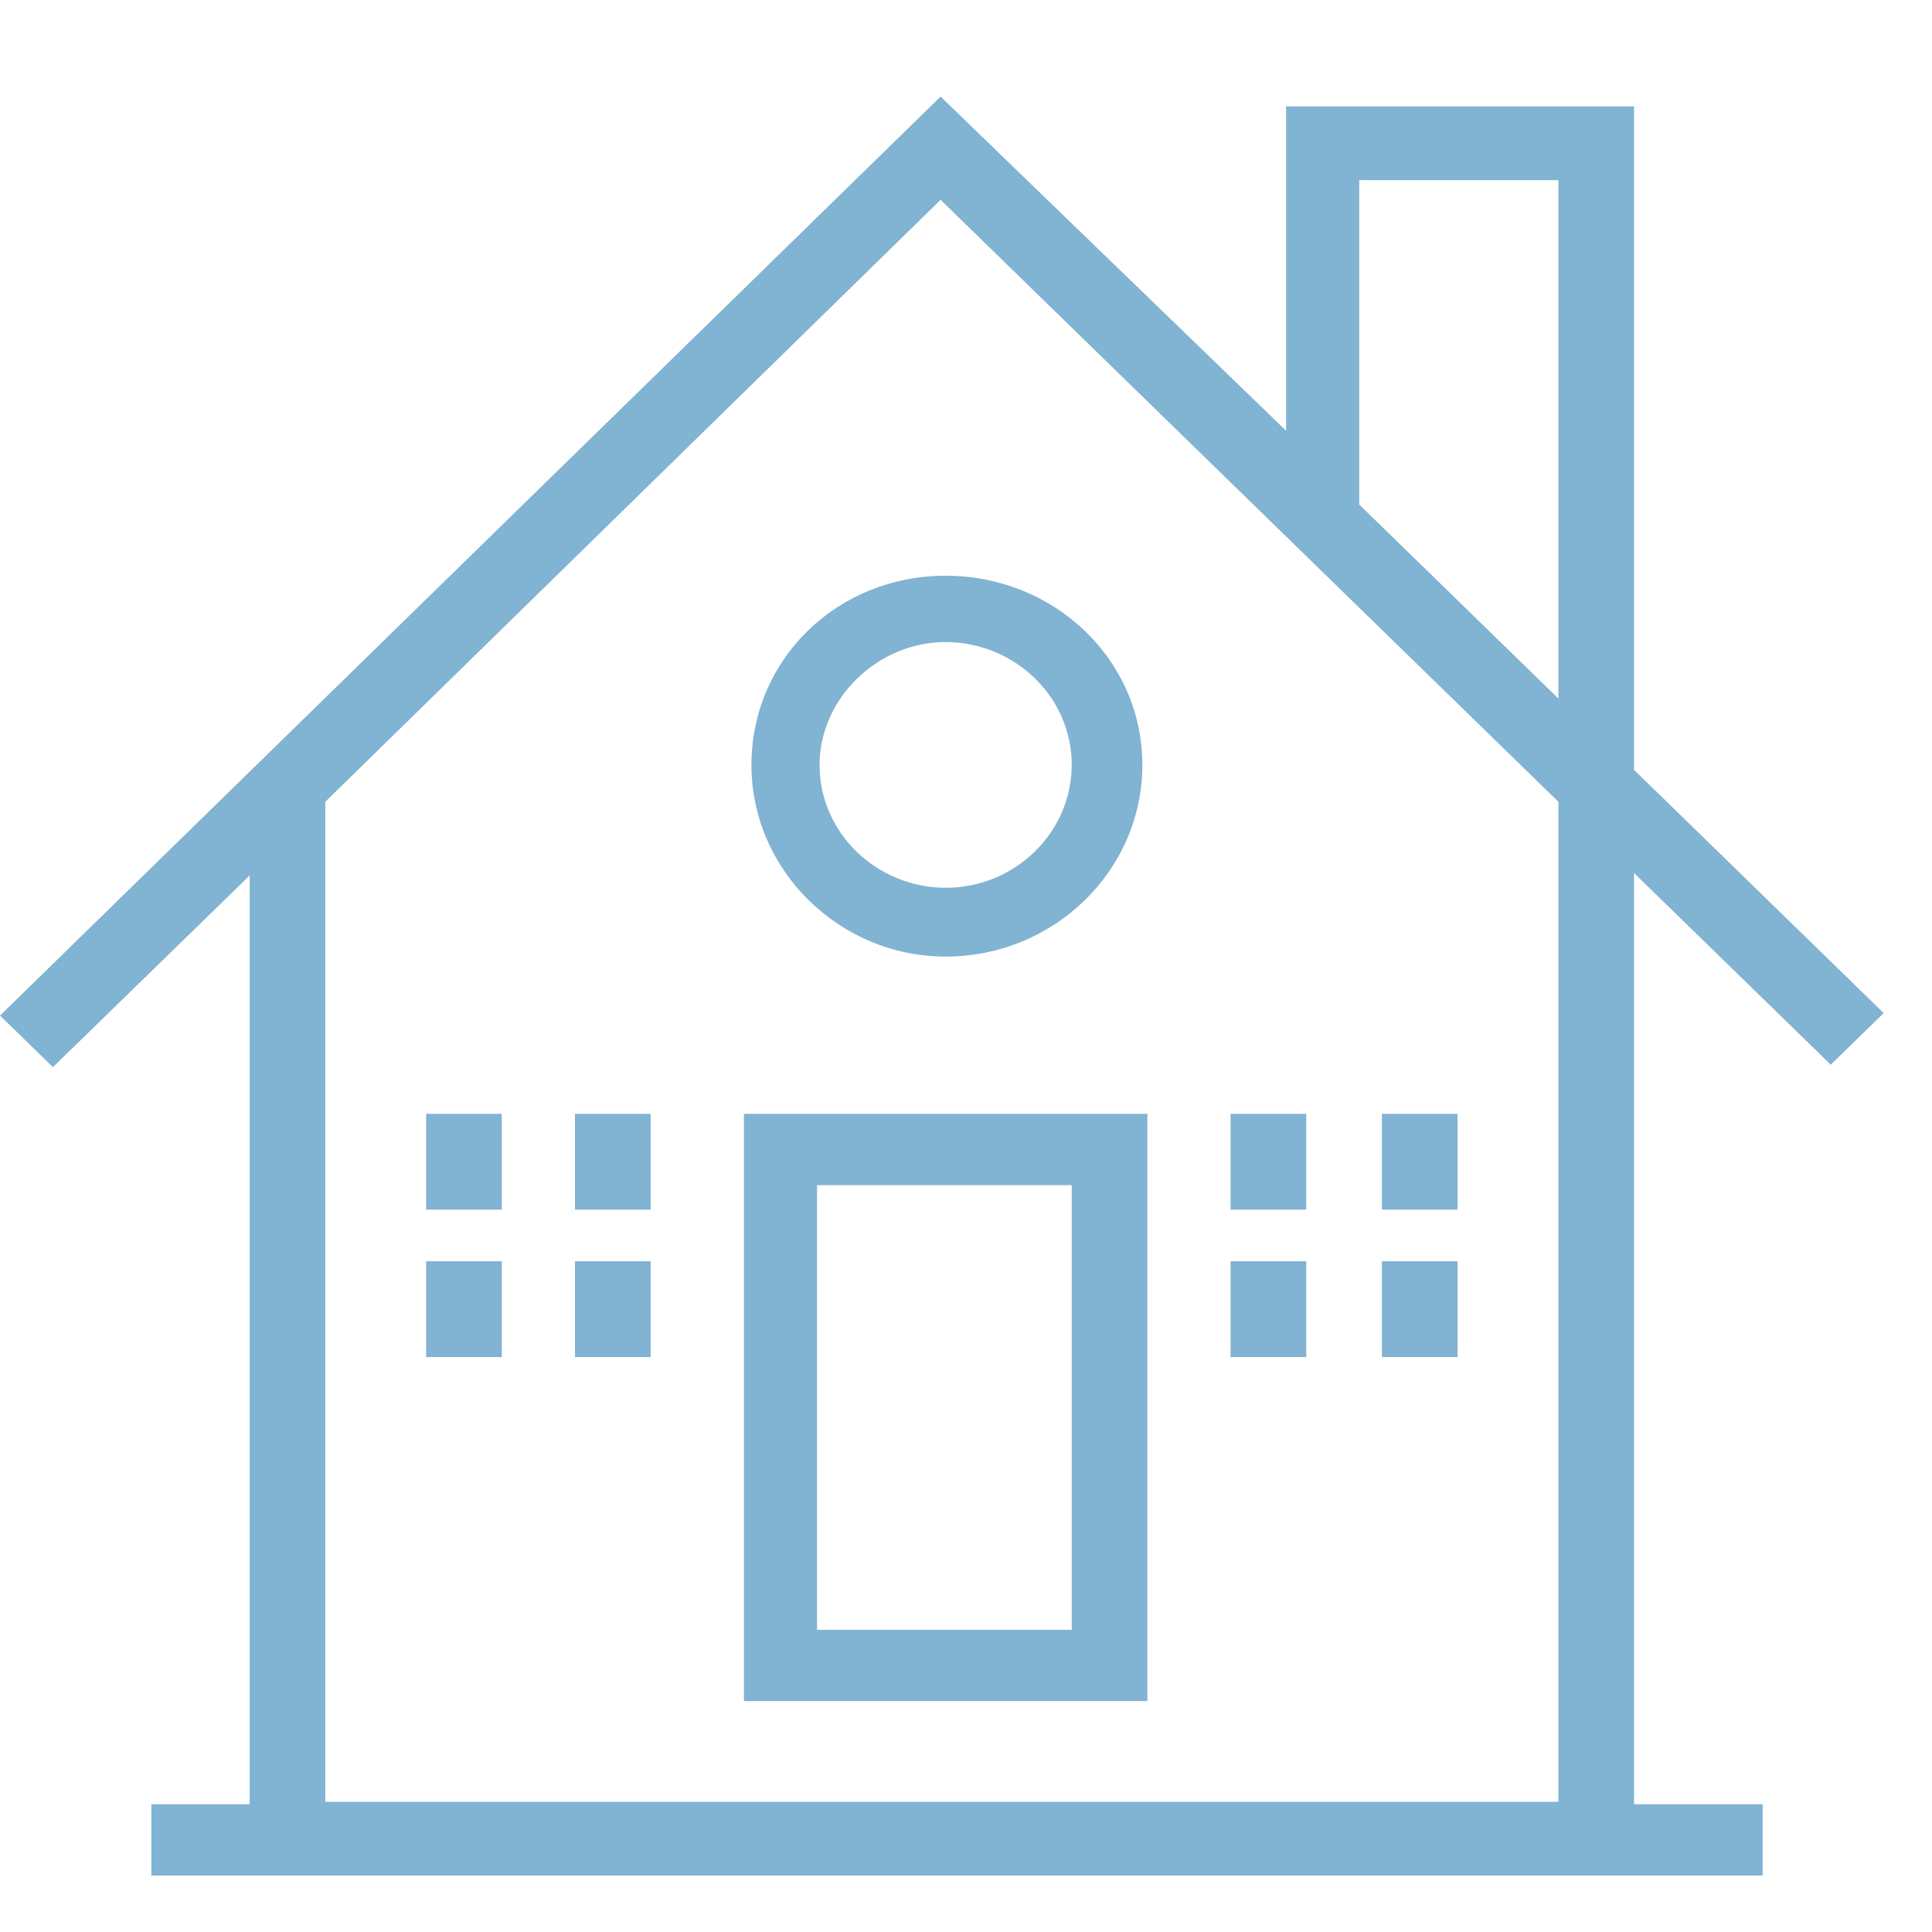
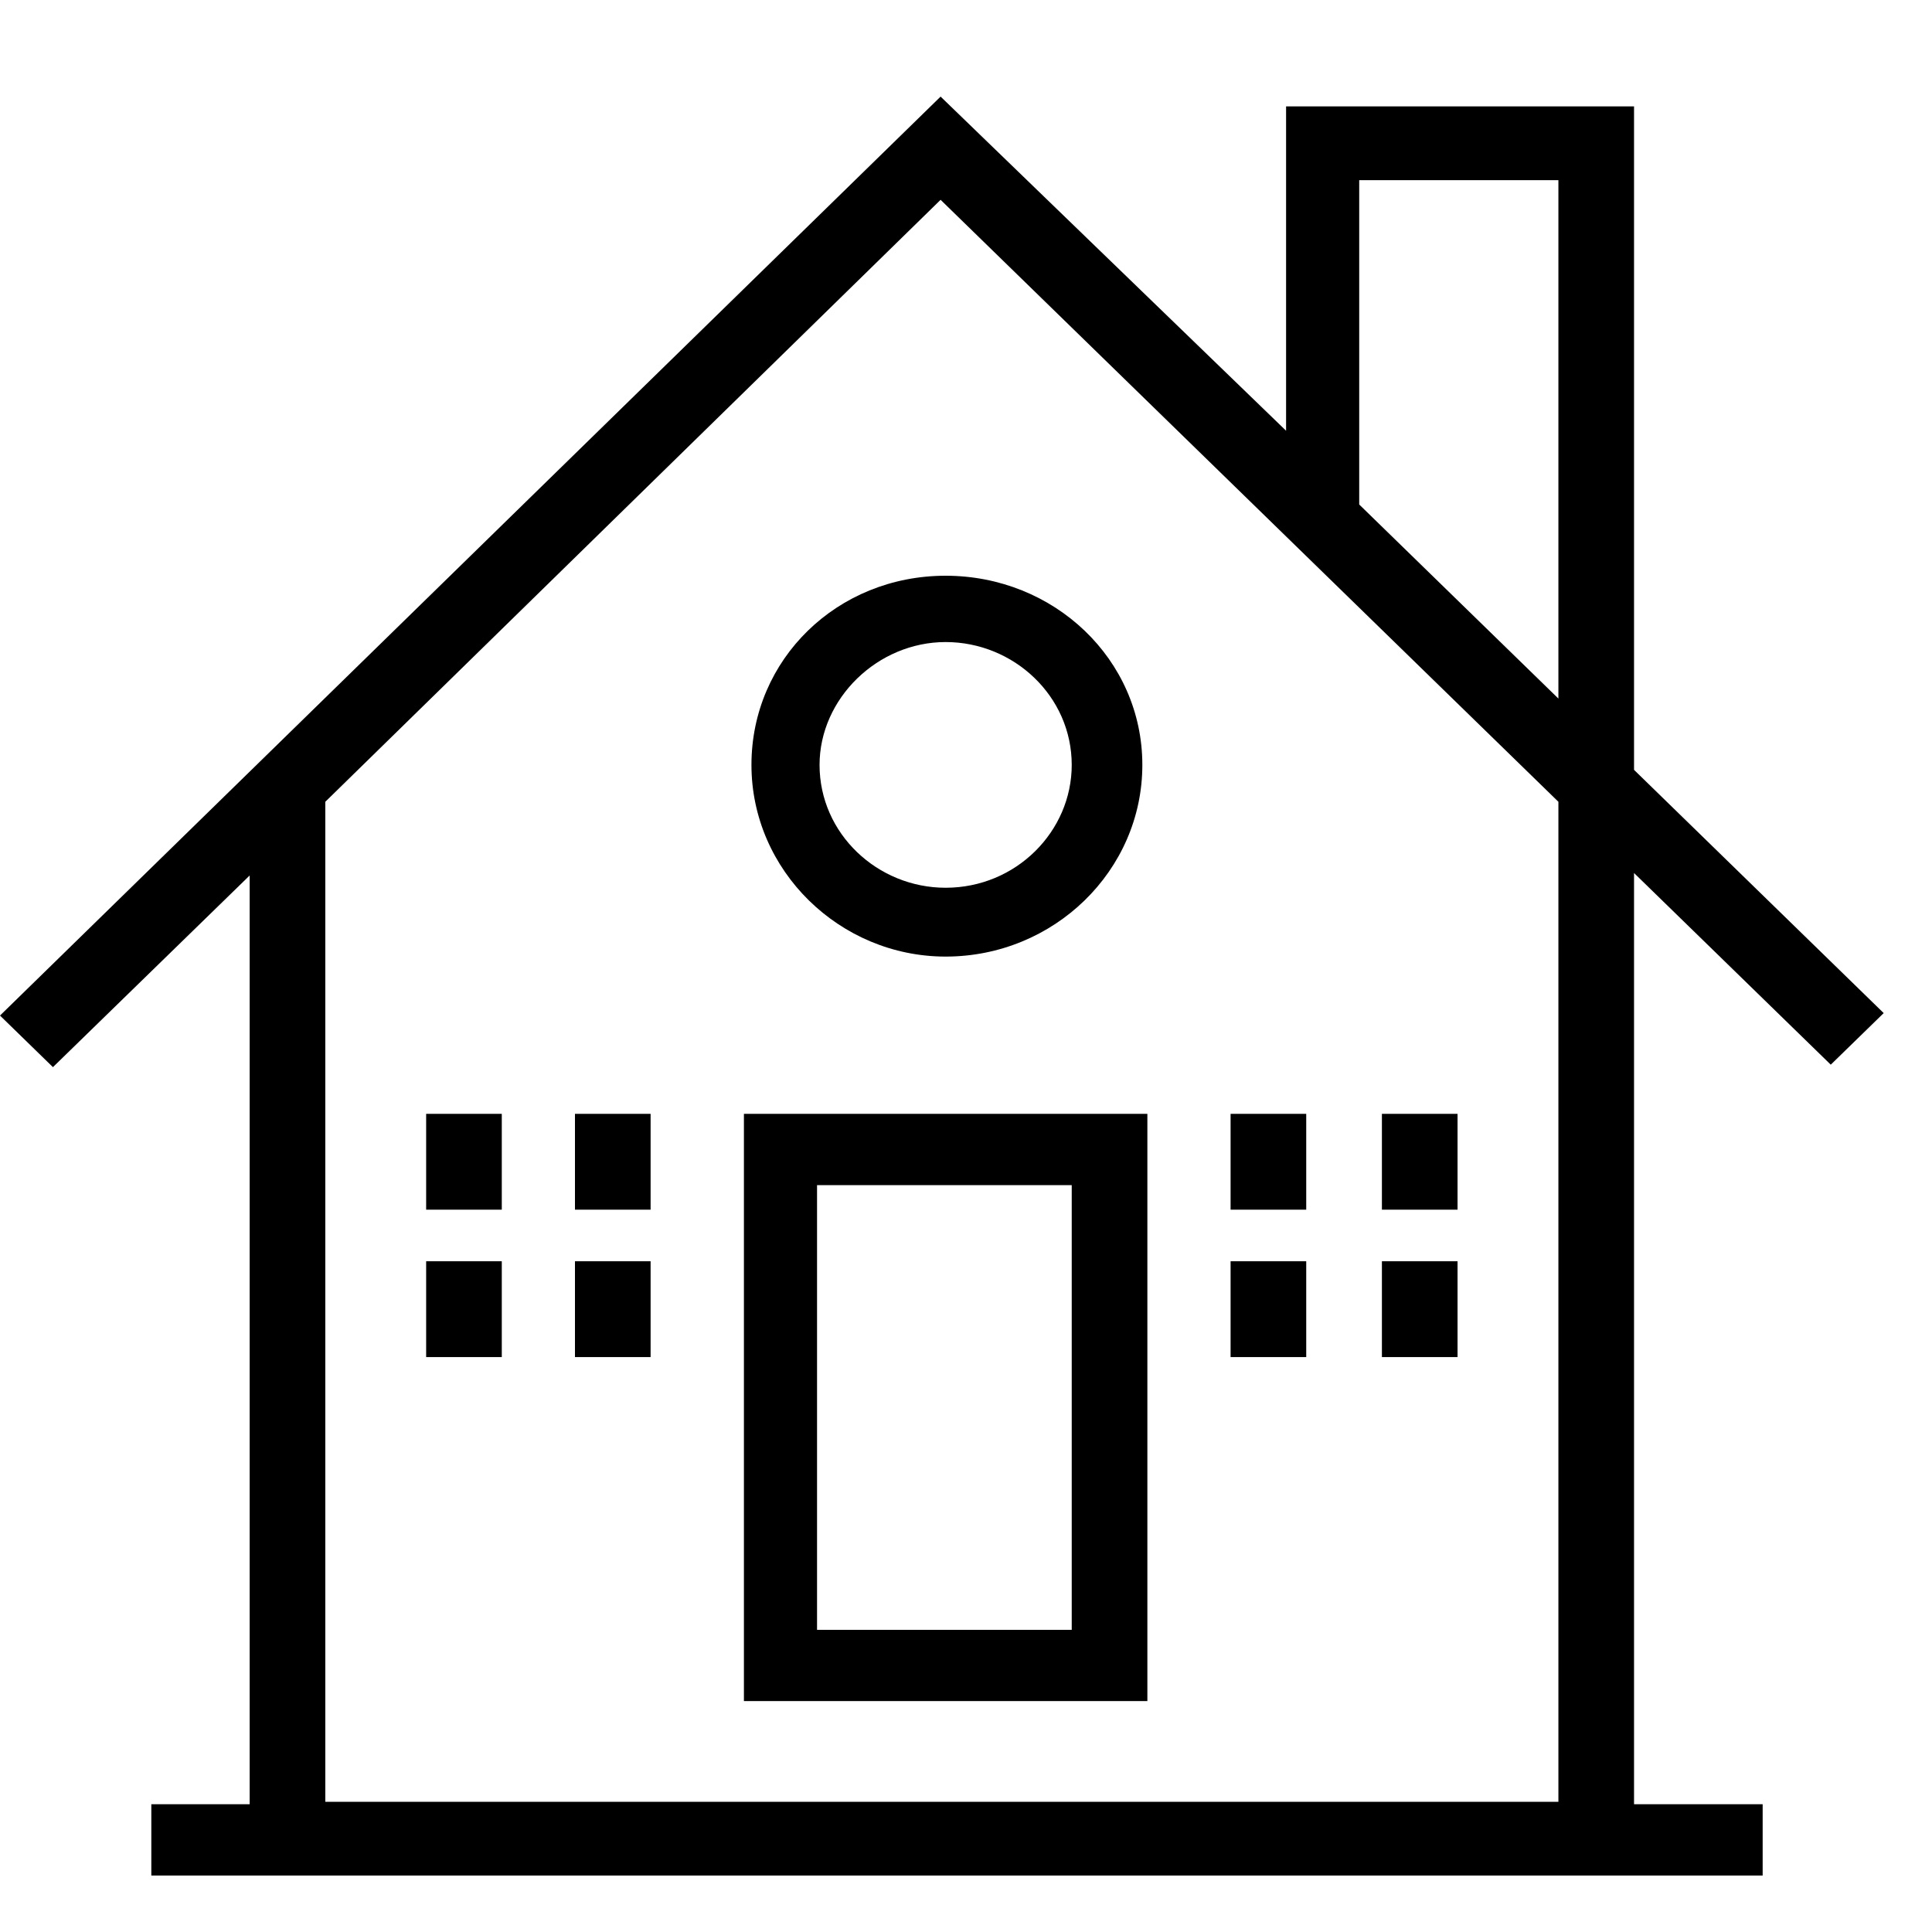
- <svg xmlns="http://www.w3.org/2000/svg" width="40" height="40" viewBox="0 0 40 40" fill="none">
-   <path d="M15.402 35.219H23.755V23.061H15.402V35.219ZM22.241 33.744H16.916V24.537H22.189V33.744H22.241Z" fill="#81B3D2" />
-   <path d="M37.904 22.043L39 20.975L33.831 15.939V2.203H26.627V8.918L19.474 2L0 21.026L1.096 22.094L5.169 18.126V37.355H3.133V38.831H36.494V37.355H33.831V18.075L37.904 22.043ZM28.141 3.73H32.265V14.463L28.141 10.445V3.73ZM32.317 37.304H6.735V16.6L19.474 4.137L32.265 16.6V37.304H32.317Z" fill="#81B3D2" />
-   <path d="M15.558 15.837C15.558 18.024 17.386 19.805 19.578 19.805C21.823 19.805 23.651 18.024 23.651 15.837C23.651 13.649 21.823 11.92 19.578 11.92C17.333 11.92 15.558 13.649 15.558 15.837ZM19.578 13.293C20.988 13.293 22.189 14.412 22.189 15.837C22.189 17.21 21.04 18.38 19.578 18.38C18.169 18.38 16.968 17.261 16.968 15.837C16.968 14.463 18.169 13.293 19.578 13.293Z" fill="#81B3D2" />
-   <path d="M10.389 23.061H8.823V25.045H10.389V23.061Z" fill="#81B3D2" />
-   <path d="M13.47 23.061H11.904V25.045H13.47V23.061Z" fill="#81B3D2" />
-   <path d="M10.389 26.113H8.823V28.097H10.389V26.113Z" fill="#81B3D2" />
-   <path d="M13.47 26.113H11.904V28.097H13.47V26.113Z" fill="#81B3D2" />
-   <path d="M27.044 23.061H25.478V25.045H27.044V23.061Z" fill="#81B3D2" />
-   <path d="M30.177 23.061H28.611V25.045H30.177V23.061Z" fill="#81B3D2" />
-   <path d="M27.044 26.113H25.478V28.097H27.044V26.113Z" fill="#81B3D2" />
-   <path d="M30.177 26.113H28.611V28.097H30.177V26.113Z" fill="#81B3D2" />
+ <svg xmlns="http://www.w3.org/2000/svg" width="40" height="40" viewBox="0 0 40 40">
+   <path d="M15.402 35.219H23.755V23.061H15.402V35.219ZM22.241 33.744H16.916V24.537H22.189V33.744H22.241Z" />
+   <path d="M37.904 22.043L39 20.975L33.831 15.939V2.203H26.627V8.918L19.474 2L0 21.026L1.096 22.094L5.169 18.126V37.355H3.133V38.831H36.494V37.355H33.831V18.075L37.904 22.043ZM28.141 3.73H32.265V14.463L28.141 10.445V3.73ZM32.317 37.304H6.735V16.6L19.474 4.137L32.265 16.6V37.304H32.317Z" />
+   <path d="M15.558 15.837C15.558 18.024 17.386 19.805 19.578 19.805C21.823 19.805 23.651 18.024 23.651 15.837C23.651 13.649 21.823 11.92 19.578 11.92C17.333 11.92 15.558 13.649 15.558 15.837ZM19.578 13.293C20.988 13.293 22.189 14.412 22.189 15.837C22.189 17.21 21.04 18.38 19.578 18.38C18.169 18.38 16.968 17.261 16.968 15.837C16.968 14.463 18.169 13.293 19.578 13.293Z" />
+   <path d="M10.389 23.061H8.823V25.045H10.389V23.061Z" />
+   <path d="M13.47 23.061H11.904V25.045H13.47V23.061Z" />
+   <path d="M10.389 26.113H8.823V28.097H10.389V26.113Z" />
+   <path d="M13.47 26.113H11.904V28.097H13.47V26.113Z" />
+   <path d="M27.044 23.061H25.478V25.045H27.044V23.061Z" />
+   <path d="M30.177 23.061H28.611V25.045H30.177V23.061Z" />
+   <path d="M27.044 26.113H25.478V28.097H27.044V26.113Z" />
+   <path d="M30.177 26.113H28.611V28.097H30.177V26.113Z" />
</svg>
